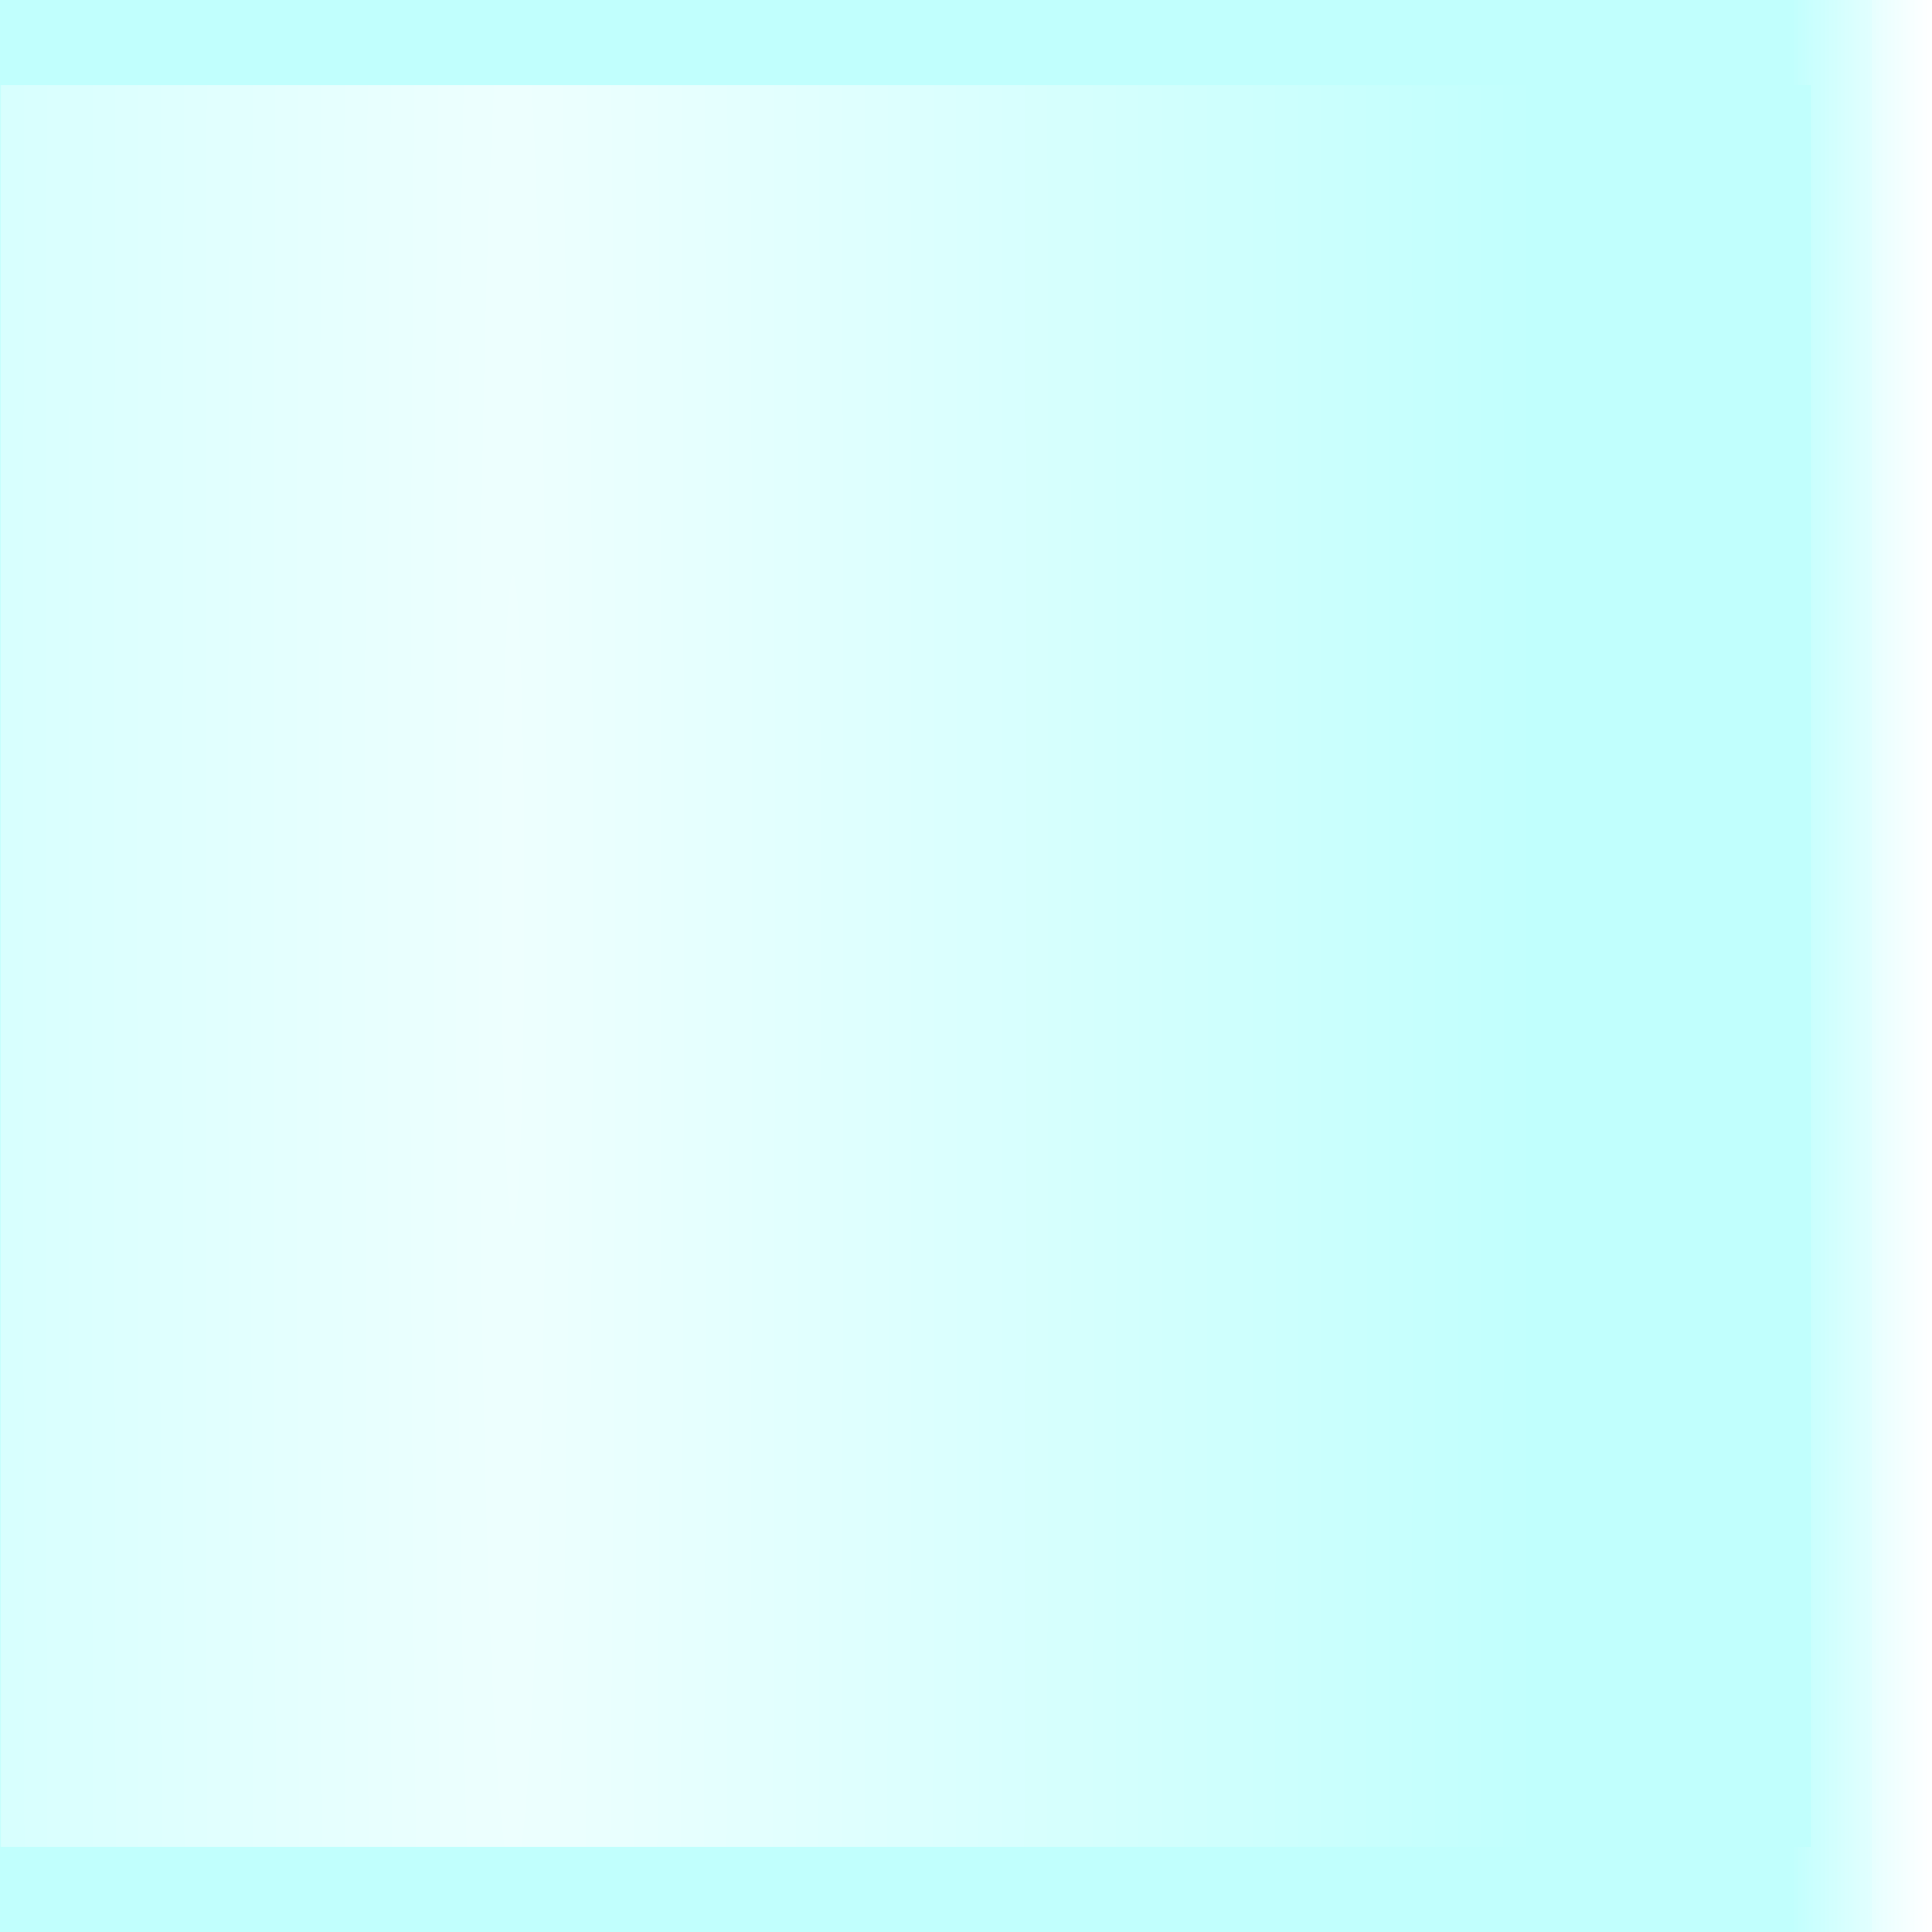
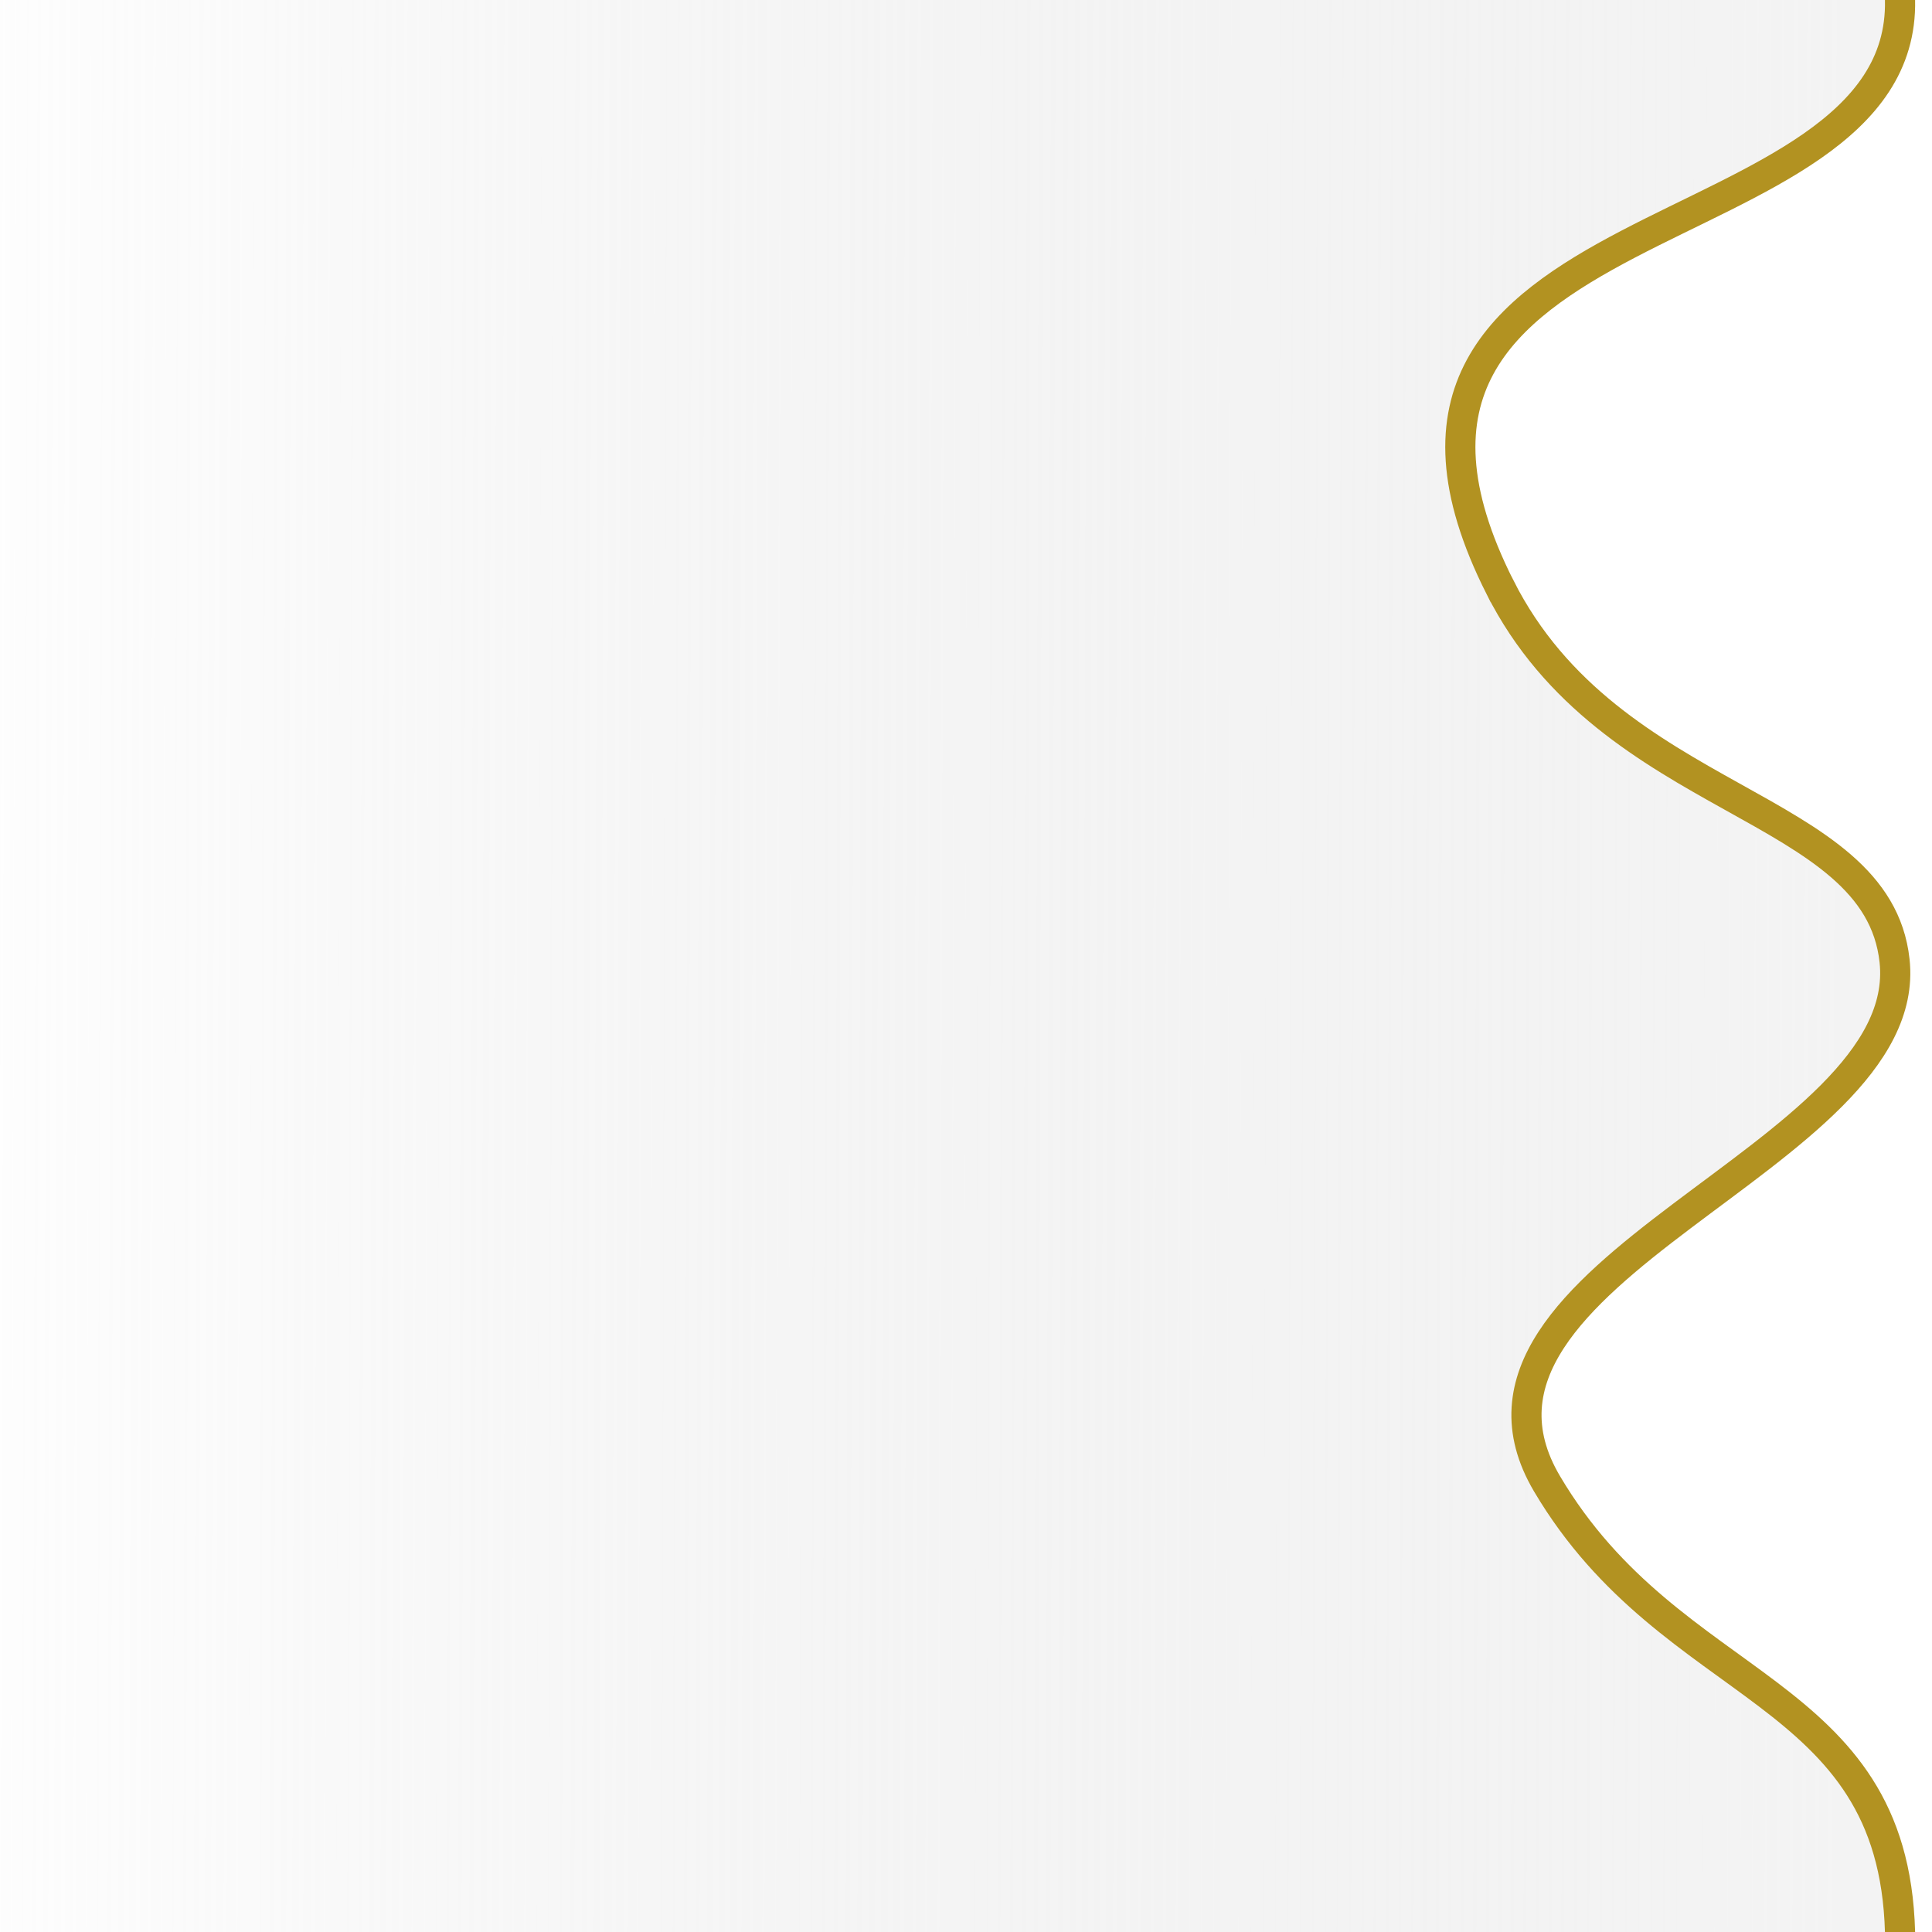
<svg xmlns="http://www.w3.org/2000/svg" xmlns:xlink="http://www.w3.org/1999/xlink" width="128" height="128" viewBox="0 0 128 128" id="svg2" version="1.1">
  <defs id="defs4">
-     <linearGradient id="linearGradient4185">
-       <stop id="stop4187" offset="0" style="stop-color:#c1fffd;stop-opacity:1" />
-       <stop id="stop4189" offset="1" style="stop-color:#ffffff;stop-opacity:0.858" />
+     <linearGradient id="linearGradient4142">
+       <stop style="stop-color:#e1e1e1;stop-opacity:0.388" offset="0" id="stop4144" />
+       <stop style="stop-color:#ffffff;stop-opacity:1" offset="1" id="stop4146" />
    </linearGradient>
-     <linearGradient id="linearGradient4175">
-       <stop style="stop-color:#e22b2b;stop-opacity:1;" offset="0" id="stop4177" />
-       <stop style="stop-color:#e22b2b;stop-opacity:0;" offset="1" id="stop4179" />
-     </linearGradient>
-     <linearGradient id="linearGradient4169">
-       <stop style="stop-color:#c4fffd;stop-opacity:1" offset="0" id="stop4171" />
-       <stop style="stop-color:#138300;stop-opacity:1" offset="1" id="stop4173" />
-     </linearGradient>
-     <linearGradient id="linearGradient4140">
-       <stop id="stop4142" offset="0" style="stop-color:#eefffe;stop-opacity:1" />
-       <stop id="stop4144" offset="1" style="stop-color:#c1fffd;stop-opacity:1" />
-     </linearGradient>
-     <radialGradient xlink:href="#linearGradient4169" id="radialGradient4143" cx="178.345" cy="857.087" fx="178.345" fy="857.087" r="299" gradientTransform="matrix(0.6479428,0,0,0.6655519,62.78762,285.0709)" gradientUnits="userSpaceOnUse" />
-     <radialGradient xlink:href="#linearGradient4140" id="radialGradient4145" gradientUnits="userSpaceOnUse" gradientTransform="matrix(1.027933,0,6.0934261e-8,19.07414,4298.773,-15405.045)" cx="-4004.658" cy="851.664" fx="-4004.658" fy="851.664" r="299" />
-     <linearGradient xlink:href="#linearGradient4175" id="linearGradient4181" x1="-8.082" y1="852.362" x2="608.082" y2="852.362" gradientUnits="userSpaceOnUse" />
-     <linearGradient xlink:href="#linearGradient4185" id="linearGradient4183" gradientUnits="userSpaceOnUse" x1="565.783" y1="852.362" x2="608.082" y2="852.362" />
+     <linearGradient xlink:href="#linearGradient4142" id="linearGradient4148" x1="123.744" y1="988.234" x2="-7.506" y2="987.88" gradientUnits="userSpaceOnUse" gradientTransform="matrix(0.9867762,0,0,1.000047,-0.4246766,-0.04618409)" />
  </defs>
  <g id="layer1" transform="translate(0,-924.3622)">
-     <g transform="matrix(0.2209107,0,0,0.3404238,-6.273213,698.1979)" id="layer1-8" style="fill:url(#radialGradient4143);fill-opacity:1;stroke:url(#linearGradient4181);stroke-width:36.639;stroke-miterlimit:4;stroke-dasharray:none;stroke-opacity:1">
-       <rect ry="0" y="662.6" x="10.238" height="379.524" width="579.524" id="rect4138" style="opacity:1;fill:url(#radialGradient4145);fill-opacity:1;stroke:url(#linearGradient4183);stroke-width:36.639;stroke-linejoin:miter;stroke-miterlimit:4;stroke-dasharray:none;stroke-opacity:1" />
-     </g>
+     <path style="fill:url(#linearGradient4148);fill-opacity:1;fill-rule:evenodd;stroke:#b29221;stroke-width:1.998;stroke-linecap:butt;stroke-linejoin:miter;stroke-miterlimit:4;stroke-dasharray:none;stroke-opacity:1" d="m 99.378,963.266 c 7.35,14.57 24.999,14.203 26.142,24.75 1.415,13.052 -31.371,20.538 -23.026,34.65 8.32,14.07 22.946,13.263 23.388,29.7 0.644,23.95 -25.045,19.901 -25.307,18.916 l -131.004,0.884 -1.396,-162.642 c 0,0 89.852,-9.442 144.436,1.414 14.065,2.797 13.271,13.422 13.271,13.422 0.375,17.16 -39.569,13.01 -26.505,38.906 z" id="path4140" />
  </g>
</svg>
